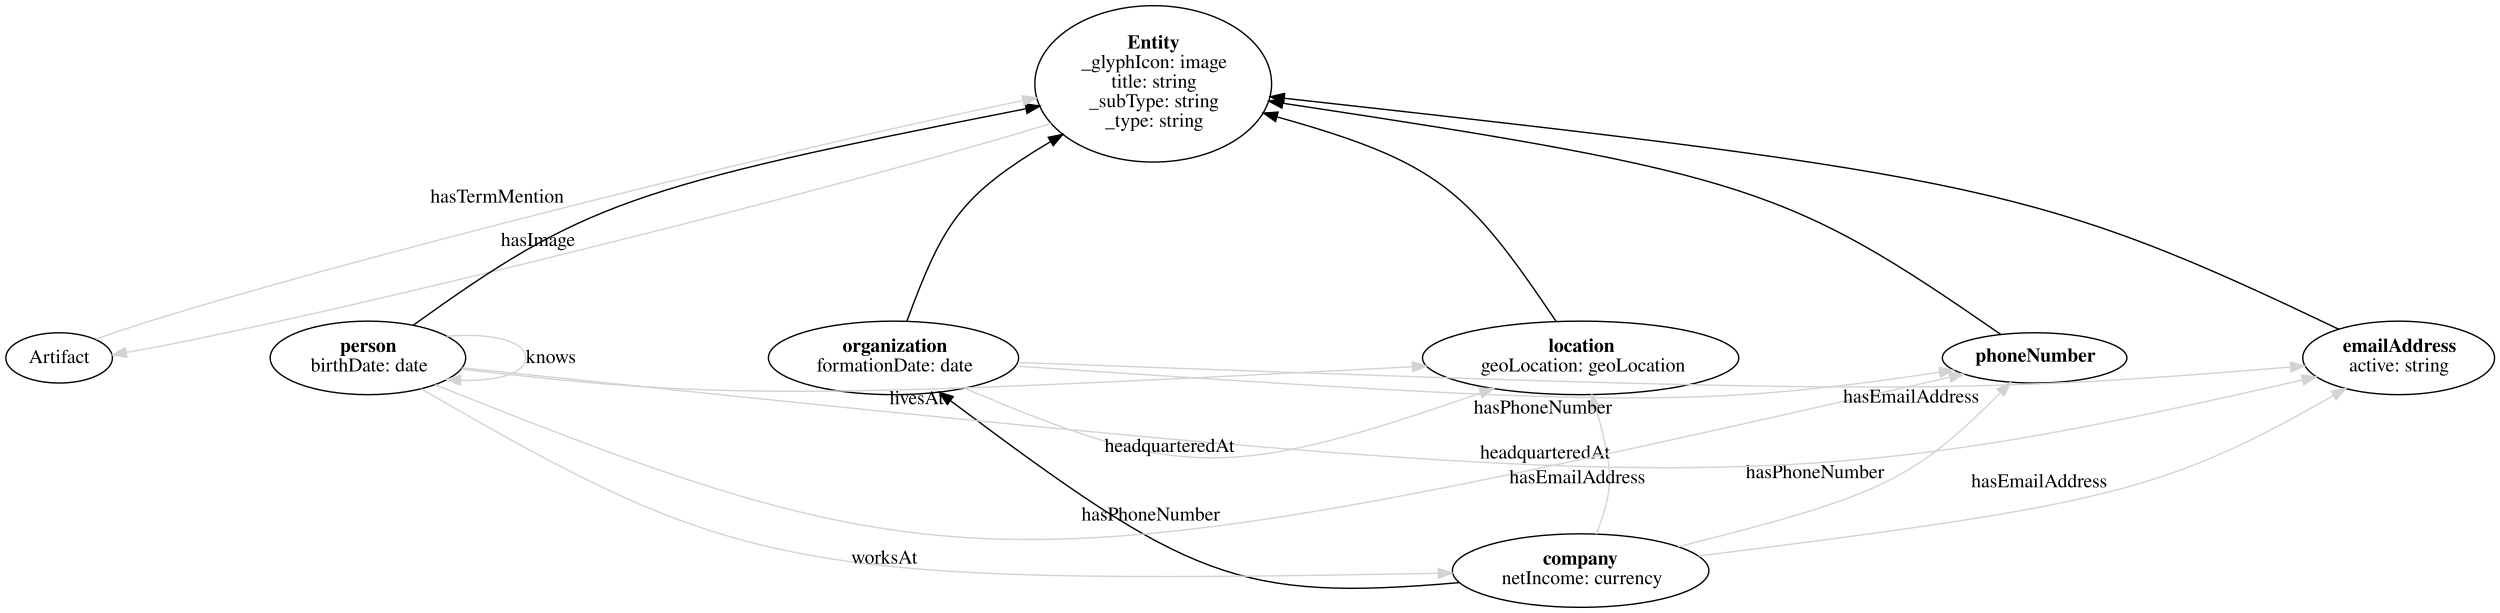
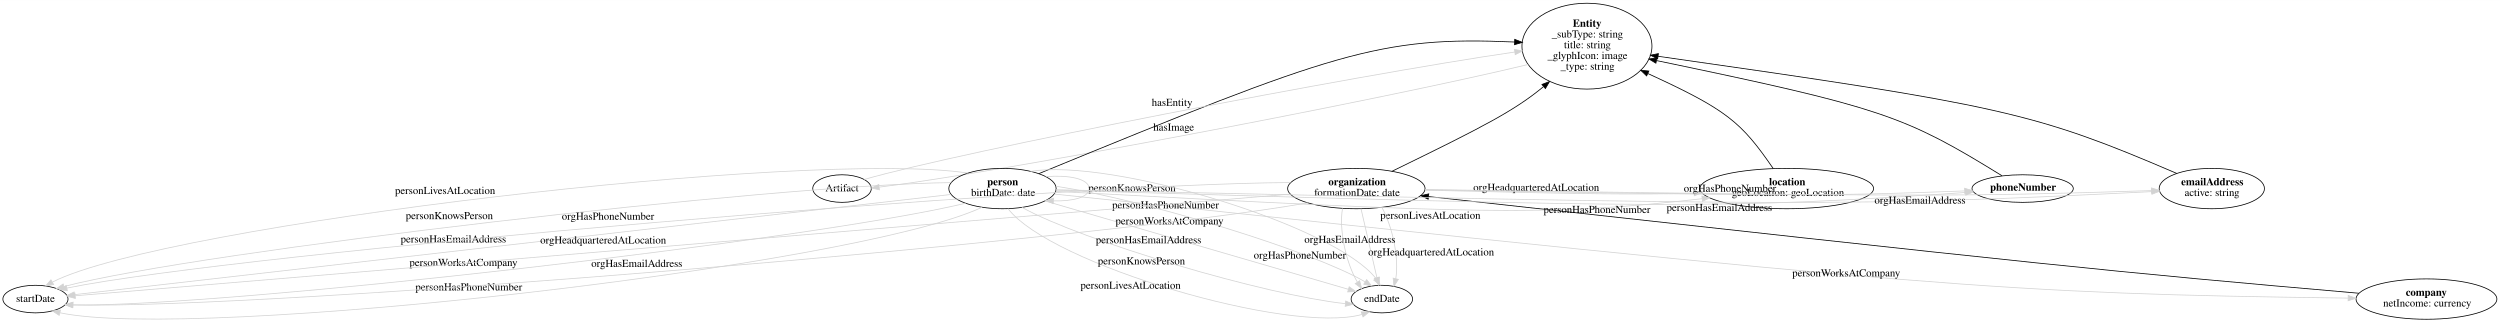
- <svg xmlns="http://www.w3.org/2000/svg" width="1791pt" height="439pt" viewBox="0.00 0.00 1790.52 438.75">
-   <g id="graph0" class="graph" transform="scale(1 1) rotate(0) translate(4 434.755)">
-     <polygon fill="white" stroke="white" points="-4,5 -4,-434.755 1787.52,-434.755 1787.52,5 -4,5" />
+ <svg xmlns="http://www.w3.org/2000/svg" width="3261pt" height="421pt" viewBox="0.00 0.00 3261.08 420.57">
+   <g id="graph0" class="graph" transform="scale(1 1) rotate(0) translate(4 416.568)">
+     <polygon fill="white" stroke="white" points="-4,5 -4,-416.568 3258.08,-416.568 3258.08,5 -4,5" />
    <g id="node1" class="node">
-       <ellipse fill="none" stroke="black" cx="821.946" cy="-374.755" rx="84.788" ry="56" />
-       <text text-anchor="start" x="803.446" y="-400.055" font-family="Times,serif" font-weight="bold" font-size="14.00">Entity</text>
-       <text text-anchor="start" x="770.446" y="-386.055" font-family="Times,serif" font-size="14.00">_glyphIcon: image</text>
-       <text text-anchor="start" x="791.946" y="-372.055" font-family="Times,serif" font-size="14.00">title: string</text>
-       <text text-anchor="start" x="775.946" y="-358.055" font-family="Times,serif" font-size="14.00">_subType: string</text>
-       <text text-anchor="start" x="787.446" y="-344.055" font-family="Times,serif" font-size="14.00">_type: string</text>
+       <ellipse fill="none" stroke="black" cx="2066.07" cy="-356.568" rx="84.788" ry="56" />
+       <text text-anchor="start" x="2047.57" y="-381.868" font-family="Times,serif" font-weight="bold" font-size="14.00">Entity</text>
+       <text text-anchor="start" x="2020.07" y="-367.868" font-family="Times,serif" font-size="14.00">_subType: string</text>
+       <text text-anchor="start" x="2036.07" y="-353.868" font-family="Times,serif" font-size="14.00">title: string</text>
+       <text text-anchor="start" x="2014.57" y="-339.868" font-family="Times,serif" font-size="14.00">_glyphIcon: image</text>
+       <text text-anchor="start" x="2031.57" y="-325.868" font-family="Times,serif" font-size="14.00">_type: string</text>
    </g>
    <g id="node8" class="node">
-       <ellipse fill="none" stroke="black" cx="38.347" cy="-178.489" rx="38.194" ry="18" />
-       <text text-anchor="middle" x="38.347" y="-174.789" font-family="Times,serif" font-size="14.00">Artifact</text>
+       <ellipse fill="none" stroke="black" cx="1094.36" cy="-170.82" rx="38.194" ry="18" />
+       <text text-anchor="middle" x="1094.36" y="-167.12" font-family="Times,serif" font-size="14.00">Artifact</text>
    </g>
    <g id="edge1" class="edge">
-       <path fill="none" stroke="lightgrey" d="M748.829,-346.37C590.343,-297.861 218.86,-205.453 86.341,-182.347" />
-       <polygon fill="lightgrey" stroke="lightgrey" points="86.921,-178.895 76.478,-180.684 85.757,-185.798 86.921,-178.895" />
-       <text text-anchor="middle" x="381.324" y="-258.626" font-family="Times,serif" font-size="14.00">hasImage</text>
+       <path fill="none" stroke="lightgrey" d="M1989.49,-332.697C1797.69,-286.395 1300.85,-192.024 1143.14,-172.719" />
+       <polygon fill="lightgrey" stroke="lightgrey" points="1143.16,-169.197 1132.82,-171.509 1142.34,-176.15 1143.16,-169.197" />
+       <text text-anchor="middle" x="1527.01" y="-246.381" font-family="Times,serif" font-size="14.00">hasImage</text>
    </g>
    <g id="node2" class="node">
-       <ellipse fill="none" stroke="black" cx="1128.06" cy="-26.163" rx="91.848" ry="26.327" />
-       <text text-anchor="start" x="1101.06" y="-30.463" font-family="Times,serif" font-weight="bold" font-size="14.00">company</text>
-       <text text-anchor="start" x="1071.56" y="-16.463" font-family="Times,serif" font-size="14.00">netIncome: currency</text>
+       <ellipse fill="none" stroke="black" cx="3161.16" cy="-26.657" rx="91.848" ry="26.327" />
+       <text text-anchor="start" x="3134.16" y="-30.957" font-family="Times,serif" font-weight="bold" font-size="14.00">company</text>
+       <text text-anchor="start" x="3104.66" y="-16.957" font-family="Times,serif" font-size="14.00">netIncome: currency</text>
    </g>
    <g id="node4" class="node">
-       <ellipse fill="none" stroke="black" cx="635.933" cy="-178.489" rx="89.606" ry="26.327" />
-       <text text-anchor="start" x="599.433" y="-182.789" font-family="Times,serif" font-weight="bold" font-size="14.00">organization</text>
-       <text text-anchor="start" x="580.933" y="-168.789" font-family="Times,serif" font-size="14.00">formationDate: date</text>
+       <ellipse fill="none" stroke="black" cx="1765.27" cy="-170.82" rx="89.606" ry="26.327" />
+       <text text-anchor="start" x="1728.77" y="-175.12" font-family="Times,serif" font-weight="bold" font-size="14.00">organization</text>
+       <text text-anchor="start" x="1710.27" y="-161.12" font-family="Times,serif" font-size="14.00">formationDate: date</text>
+     </g>
+     <g id="edge28" class="edge">
+       <path fill="none" stroke="black" d="M3073.03,-34.274C2748.19,-62.434 2673.4,-70.424 1859.59,-160.392" />
+       <polygon fill="black" stroke="black" points="1858.93,-156.943 1849.37,-161.521 1859.7,-163.901 1858.93,-156.943" />
+     </g>
+     <g id="node3" class="node">
+       <ellipse fill="none" stroke="black" cx="1303.67" cy="-170.82" rx="70.007" ry="26.327" />
+       <text text-anchor="start" x="1283.67" y="-175.12" font-family="Times,serif" font-weight="bold" font-size="14.00">person</text>
+       <text text-anchor="start" x="1262.67" y="-161.12" font-family="Times,serif" font-size="14.00">birthDate: date</text>
+     </g>
+     <g id="edge2" class="edge">
+       <path fill="none" stroke="black" d="M1350.87,-190.21C1736.14,-348.421 1795.28,-369.68 1971.56,-361.985" />
+       <polygon fill="black" stroke="black" points="1971.86,-365.475 1981.69,-361.518 1971.54,-358.483 1971.86,-365.475" />
+     </g>
+     <g id="edge4" class="edge">
+       <path fill="none" stroke="lightgrey" d="M1371.26,-163.654C2518.71,-42.025 2602.66,-33.927 3058.84,-27.93" />
+       <polygon fill="lightgrey" stroke="lightgrey" points="3059.05,-31.428 3069,-27.797 3058.96,-24.428 3059.05,-31.428" />
+       <text text-anchor="middle" x="2404.28" y="-56.23" font-family="Times,serif" font-size="14.00">personWorksAtCompany</text>
+     </g>
+     <g id="edge3" class="edge">
+       <path fill="none" stroke="lightgrey" d="M1360.07,-186.329C1389.77,-188.839 1416.68,-183.669 1416.68,-170.82 1416.68,-159.476 1395.7,-154.117 1370.36,-154.744" />
+       <polygon fill="lightgrey" stroke="lightgrey" points="1369.86,-151.265 1360.07,-155.31 1370.25,-158.255 1369.86,-151.265" />
+       <text text-anchor="middle" x="1472.68" y="-167.12" font-family="Times,serif" font-size="14.00">personKnowsPerson</text>
+     </g>
+     <g id="node5" class="node">
+       <ellipse fill="none" stroke="black" cx="2326.67" cy="-170.82" rx="113.274" ry="26.327" />
+       <text text-anchor="start" x="2303.67" y="-175.12" font-family="Times,serif" font-weight="bold" font-size="14.00">location</text>
+       <text text-anchor="start" x="2255.17" y="-161.12" font-family="Times,serif" font-size="14.00">geoLocation: geoLocation</text>
+     </g>
+     <g id="edge5" class="edge">
+       <path fill="none" stroke="lightgrey" d="M1373.3,-167.102C1927.39,-137.559 2011.69,-134.383 2216.17,-157.575" />
+       <polygon fill="lightgrey" stroke="lightgrey" points="2215.98,-161.076 2226.31,-158.735 2216.77,-154.121 2215.98,-161.076" />
+       <text text-anchor="middle" x="1861.84" y="-131.363" font-family="Times,serif" font-size="14.00">personLivesAtLocation</text>
+     </g>
+     <g id="node6" class="node">
+       <ellipse fill="none" stroke="black" cx="2634.41" cy="-170.82" rx="66.089" ry="18" />
+       <text text-anchor="start" x="2591.91" y="-168.12" font-family="Times,serif" font-weight="bold" font-size="14.00">phoneNumber</text>
+     </g>
+     <g id="edge6" class="edge">
+       <path fill="none" stroke="lightgrey" d="M1373.71,-168.742C2175.72,-144.965 2238.8,-143.956 2559.91,-165.714" />
+       <polygon fill="lightgrey" stroke="lightgrey" points="2559.76,-169.212 2569.98,-166.398 2560.24,-162.228 2559.76,-169.212" />
+       <text text-anchor="middle" x="2079.15" y="-138.953" font-family="Times,serif" font-size="14.00">personHasPhoneNumber</text>
+     </g>
+     <g id="node7" class="node">
+       <ellipse fill="none" stroke="black" cx="2881.15" cy="-170.82" rx="68.679" ry="26.327" />
+       <text text-anchor="start" x="2841.15" y="-175.12" font-family="Times,serif" font-weight="bold" font-size="14.00">emailAddress</text>
+       <text text-anchor="start" x="2845.65" y="-161.12" font-family="Times,serif" font-size="14.00">active: string</text>
+     </g>
+     <g id="edge7" class="edge">
+       <path fill="none" stroke="lightgrey" d="M1373.66,-169.29C2345.58,-148.063 2412.39,-147.248 2802.7,-166.846" />
+       <polygon fill="lightgrey" stroke="lightgrey" points="2802.7,-170.35 2812.86,-167.357 2803.05,-163.359 2802.7,-170.35" />
+       <text text-anchor="middle" x="2238.79" y="-141.559" font-family="Times,serif" font-size="14.00">personHasEmailAddress</text>
+     </g>
+     <g id="node9" class="node">
+       <ellipse fill="none" stroke="black" cx="1798.54" cy="-26.657" rx="40.094" ry="18" />
+       <text text-anchor="middle" x="1798.54" y="-22.957" font-family="Times,serif" font-size="14.00">endDate</text>
+     </g>
+     <g id="edge8" class="edge">
+       <path fill="none" stroke="lightgrey" d="M1340.21,-193.214C1444.88,-210.866 1736.42,-123.165 1790.65,-53.677" />
+       <polygon fill="lightgrey" stroke="lightgrey" points="1793.84,-55.183 1796.27,-44.871 1787.94,-51.416 1793.84,-55.183" />
+       <text text-anchor="middle" x="1516.38" y="-144.913" font-family="Times,serif" font-size="14.00">personHasPhoneNumber</text>
+     </g>
+     <g id="edge9" class="edge">
+       <path fill="none" stroke="lightgrey" d="M1310.95,-144.597C1365.44,-72.491 1678.26,19.82 1772.55,-6.581" />
+       <polygon fill="lightgrey" stroke="lightgrey" points="1771.61,-9.964 1782.21,-10.058 1773.98,-3.378 1771.61,-9.964" />
+       <text text-anchor="middle" x="1470.78" y="-40.115" font-family="Times,serif" font-size="14.00">personLivesAtLocation</text>
+     </g>
+     <g id="edge10" class="edge">
+       <path fill="none" stroke="lightgrey" d="M1328.93,-146.386C1407.62,-102.403 1647.74,-31.532 1750.87,-20.708" />
+       <polygon fill="lightgrey" stroke="lightgrey" points="1751.35,-24.18 1761,-19.809 1750.73,-17.207 1751.35,-24.18" />
+       <text text-anchor="middle" x="1484.93" y="-71.911" font-family="Times,serif" font-size="14.00">personKnowsPerson</text>
+     </g>
+     <g id="edge11" class="edge">
+       <path fill="none" stroke="lightgrey" d="M1359,-154.702C1458.31,-125.772 1664.82,-65.612 1754.92,-39.364" />
+       <polygon fill="lightgrey" stroke="lightgrey" points="1755.93,-42.716 1764.55,-36.559 1753.97,-35.996 1755.93,-42.716" />
+       <text text-anchor="middle" x="1494.23" y="-99.442" font-family="Times,serif" font-size="14.00">personHasEmailAddress</text>
    </g>
    <g id="edge12" class="edge">
-       <path fill="none" stroke="black" d="M1040.99,-17.528C881.592,-3.673 847.285,-20.133 676.812,-147.773" />
-       <polygon fill="black" stroke="black" points="674.493,-145.138 668.59,-153.936 678.691,-150.739 674.493,-145.138" />
-     </g>
-     <g id="node5" class="node">
-       <ellipse fill="none" stroke="black" cx="1128.06" cy="-178.489" rx="113.274" ry="26.327" />
-       <text text-anchor="start" x="1105.06" y="-182.789" font-family="Times,serif" font-weight="bold" font-size="14.00">location</text>
-       <text text-anchor="start" x="1056.56" y="-168.789" font-family="Times,serif" font-size="14.00">geoLocation: geoLocation</text>
+       <path fill="none" stroke="lightgrey" d="M1373.38,-173.878C1487.18,-156.46 1706.78,-90.064 1776.76,-49.101" />
+       <polygon fill="lightgrey" stroke="lightgrey" points="1778.67,-52.038 1785.26,-43.744 1774.93,-46.116 1778.67,-52.038" />
+       <text text-anchor="middle" x="1521.53" y="-124.11" font-family="Times,serif" font-size="14.00">personWorksAtCompany</text>
+     </g>
+     <g id="node10" class="node">
+       <ellipse fill="none" stroke="black" cx="42.246" cy="-26.657" rx="42.494" ry="18" />
+       <text text-anchor="middle" x="42.246" y="-22.957" font-family="Times,serif" font-size="14.00">startDate</text>
    </g>
    <g id="edge13" class="edge">
-       <path fill="none" stroke="lightgrey" d="M1139.16,-52.226C1151.92,-84.153 1151.86,-98.06 1138.98,-142.457" />
-       <polygon fill="lightgrey" stroke="lightgrey" points="1135.61,-141.501 1136.13,-152.083 1142.32,-143.485 1135.61,-141.501" />
-       <text text-anchor="middle" x="1102.58" y="-106.449" font-family="Times,serif" font-size="14.00">headquarteredAt</text>
-     </g>
-     <g id="node6" class="node">
-       <ellipse fill="none" stroke="black" cx="1453.22" cy="-178.489" rx="66.089" ry="18" />
-       <text text-anchor="start" x="1410.72" y="-175.789" font-family="Times,serif" font-weight="bold" font-size="14.00">phoneNumber</text>
+       <path fill="none" stroke="lightgrey" d="M1277.06,-146.44C1113.88,-69.724 251.345,28.893 74.061,-8.827" />
+       <polygon fill="lightgrey" stroke="lightgrey" points="73.159,-5.444 64.293,-11.245 74.841,-12.239 73.159,-5.444" />
+       <text text-anchor="middle" x="607.554" y="-37.916" font-family="Times,serif" font-size="14.00">personHasPhoneNumber</text>
    </g>
    <g id="edge14" class="edge">
-       <path fill="none" stroke="lightgrey" d="M1197.81,-43.307C1343.21,-79.558 1366.4,-91.077 1428.5,-153.343" />
-       <polygon fill="lightgrey" stroke="lightgrey" points="1426.34,-156.133 1435.87,-160.772 1431.31,-151.206 1426.34,-156.133" />
-       <text text-anchor="middle" x="1295.91" y="-92.375" font-family="Times,serif" font-size="14.00">hasPhoneNumber</text>
-     </g>
-     <g id="node7" class="node">
-       <ellipse fill="none" stroke="black" cx="1713.93" cy="-178.489" rx="68.679" ry="26.327" />
-       <text text-anchor="start" x="1673.93" y="-182.789" font-family="Times,serif" font-weight="bold" font-size="14.00">emailAddress</text>
-       <text text-anchor="start" x="1678.43" y="-168.789" font-family="Times,serif" font-size="14.00">active: string</text>
+       <path fill="none" stroke="lightgrey" d="M1258.85,-190.993C1054.19,-222.224 212.978,-124.236 64.6,-48.959" />
+       <polygon fill="lightgrey" stroke="lightgrey" points="65.913,-45.681 55.486,-43.807 62.469,-51.775 65.913,-45.681" />
+       <text text-anchor="middle" x="576.607" y="-163.715" font-family="Times,serif" font-size="14.00">personLivesAtLocation</text>
    </g>
    <g id="edge15" class="edge">
-       <path fill="none" stroke="lightgrey" d="M1212.57,-36.651C1505.78,-73.29 1546.24,-82.697 1667.24,-151.527" />
-       <polygon fill="lightgrey" stroke="lightgrey" points="1665.67,-154.665 1676.09,-156.587 1669.15,-148.587 1665.67,-154.665" />
-       <text text-anchor="middle" x="1456.49" y="-85.818" font-family="Times,serif" font-size="14.00">hasEmailAddress</text>
-     </g>
-     <g id="node3" class="node">
-       <ellipse fill="none" stroke="black" cx="259.512" cy="-178.489" rx="70.007" ry="26.327" />
-       <text text-anchor="start" x="239.512" y="-182.789" font-family="Times,serif" font-weight="bold" font-size="14.00">person</text>
-       <text text-anchor="start" x="218.512" y="-168.789" font-family="Times,serif" font-size="14.00">birthDate: date</text>
-     </g>
-     <g id="edge2" class="edge">
-       <path fill="none" stroke="black" d="M291.841,-201.823C413.402,-288.955 445.875,-300.953 730.491,-356.893" />
-       <polygon fill="black" stroke="black" points="730.235,-360.41 740.722,-358.902 731.584,-353.541 730.235,-360.41" />
-     </g>
-     <g id="edge4" class="edge">
-       <path fill="none" stroke="lightgrey" d="M297.67,-156.303C526.224,-23.898 564.205,-15.775 1025.86,-24.209" />
-       <polygon fill="lightgrey" stroke="lightgrey" points="1026.09,-27.713 1036.15,-24.398 1026.21,-20.715 1026.09,-27.713" />
-       <text text-anchor="middle" x="629.322" y="-31.188" font-family="Times,serif" font-size="14.00">worksAt</text>
-     </g>
-     <g id="edge3" class="edge">
-       <path fill="none" stroke="lightgrey" d="M315.911,-193.999C345.606,-196.508 372.516,-191.338 372.516,-178.489 372.516,-167.145 351.544,-161.786 326.197,-162.413" />
-       <polygon fill="lightgrey" stroke="lightgrey" points="325.704,-158.935 315.911,-162.979 326.089,-165.924 325.704,-158.935" />
-       <text text-anchor="middle" x="390.516" y="-174.789" font-family="Times,serif" font-size="14.00">knows</text>
-     </g>
-     <g id="edge5" class="edge">
-       <path fill="none" stroke="lightgrey" d="M326.419,-170.473C512.333,-148.717 569.971,-149.277 1007.54,-172.152" />
-       <polygon fill="lightgrey" stroke="lightgrey" points="1007.45,-175.651 1017.62,-172.679 1007.82,-168.661 1007.45,-175.651" />
-       <text text-anchor="middle" x="652.421" y="-145.339" font-family="Times,serif" font-size="14.00">livesAt</text>
-     </g>
-     <g id="edge6" class="edge">
-       <path fill="none" stroke="lightgrey" d="M307.438,-159.31C682.44,-9.686 719.584,-11.464 1392.45,-164.643" />
-       <polygon fill="lightgrey" stroke="lightgrey" points="1391.88,-168.102 1402.4,-166.909 1393.43,-161.276 1391.88,-168.102" />
-       <text text-anchor="middle" x="820.142" y="-62.023" font-family="Times,serif" font-size="14.00">hasPhoneNumber</text>
-     </g>
-     <g id="edge7" class="edge">
-       <path fill="none" stroke="lightgrey" d="M327.048,-171.399C1207.73,-79.001 1264.74,-76.097 1645.02,-162.69" />
-       <polygon fill="lightgrey" stroke="lightgrey" points="1644.4,-166.138 1654.93,-164.949 1645.96,-159.313 1644.4,-166.138" />
-       <text text-anchor="middle" x="1125.69" y="-88.723" font-family="Times,serif" font-size="14.00">hasEmailAddress</text>
-     </g>
-     <g id="edge8" class="edge">
-       <path fill="none" stroke="black" d="M645.508,-204.788C671.487,-275.125 683.812,-294.844 748.172,-333.253" />
-       <polygon fill="black" stroke="black" points="746.768,-336.488 757.161,-338.546 750.32,-330.456 746.768,-336.488" />
-     </g>
-     <g id="edge9" class="edge">
-       <path fill="none" stroke="lightgrey" d="M686.654,-156.806C841.443,-91.454 874.233,-90.275 1056.27,-153.27" />
-       <polygon fill="lightgrey" stroke="lightgrey" points="1055.31,-156.64 1065.9,-156.614 1057.6,-150.028 1055.31,-156.64" />
-       <text text-anchor="middle" x="833.623" y="-111.162" font-family="Times,serif" font-size="14.00">headquarteredAt</text>
-     </g>
-     <g id="edge10" class="edge">
-       <path fill="none" stroke="lightgrey" d="M723.718,-172.584C1153.41,-143.773 1209.14,-142.299 1384.97,-168.163" />
-       <polygon fill="lightgrey" stroke="lightgrey" points="1384.67,-171.657 1395.07,-169.66 1385.69,-164.733 1384.67,-171.657" />
-       <text text-anchor="middle" x="1101.05" y="-138.67" font-family="Times,serif" font-size="14.00">hasPhoneNumber</text>
-     </g>
-     <g id="edge11" class="edge">
-       <path fill="none" stroke="lightgrey" d="M725.091,-175.199C1329.66,-152.93 1394.56,-151.839 1636.5,-171.928" />
-       <polygon fill="lightgrey" stroke="lightgrey" points="1636.41,-175.432 1646.66,-172.775 1636.99,-168.456 1636.41,-175.432" />
-       <text text-anchor="middle" x="1364.78" y="-146.479" font-family="Times,serif" font-size="14.00">hasEmailAddress</text>
+       <path fill="none" stroke="lightgrey" d="M1236.77,-178.59C1007.17,-176.107 255.846,-89.162 79.512,-43.094" />
+       <polygon fill="lightgrey" stroke="lightgrey" points="80.238,-39.664 69.668,-40.391 78.384,-46.414 80.238,-39.664" />
+       <text text-anchor="middle" x="582.155" y="-130.985" font-family="Times,serif" font-size="14.00">personKnowsPerson</text>
    </g>
    <g id="edge16" class="edge">
-       <path fill="none" stroke="black" d="M1110.67,-204.421C1046.54,-299.43 1026.44,-318.486 910.814,-351.066" />
-       <polygon fill="black" stroke="black" points="909.525,-347.792 900.832,-353.848 911.405,-354.535 909.525,-347.792" />
+       <path fill="none" stroke="lightgrey" d="M1236.3,-163.12C1011.72,-137.454 291.676,-55.163 93.28,-32.489" />
+       <polygon fill="lightgrey" stroke="lightgrey" points="93.47,-28.988 83.137,-31.33 92.675,-35.943 93.47,-28.988" />
+       <text text-anchor="middle" x="587.428" y="-100.477" font-family="Times,serif" font-size="14.00">personHasEmailAddress</text>
    </g>
    <g id="edge17" class="edge">
-       <path fill="none" stroke="black" d="M1428.8,-195.418C1277.86,-299.752 1249.66,-310.397 914.716,-360.872" />
-       <polygon fill="black" stroke="black" points="914.084,-357.427 904.717,-362.377 915.126,-364.349 914.084,-357.427" />
+       <path fill="none" stroke="lightgrey" d="M1255.76,-151.718C1056.22,-103.714 292.416,-16.51 91.104,-18.879" />
+       <polygon fill="lightgrey" stroke="lightgrey" points="90.77,-15.385 80.845,-19.093 90.916,-22.384 90.77,-15.385" />
+       <text text-anchor="middle" x="600.566" y="-69.806" font-family="Times,serif" font-size="14.00">personWorksAtCompany</text>
    </g>
    <g id="edge18" class="edge">
-       <path fill="none" stroke="black" d="M1671.18,-198.954C1458.78,-300.173 1417.1,-309.101 915.814,-364.426" />
-       <polygon fill="black" stroke="black" points="915.33,-360.958 905.774,-365.534 916.097,-367.916 915.33,-360.958" />
+       <path fill="none" stroke="black" d="M1811.52,-193.281C1931.43,-251.617 1971.38,-272.374 2009.17,-303.582" />
+       <polygon fill="black" stroke="black" points="2007.33,-306.618 2017.22,-310.418 2011.86,-301.28 2007.33,-306.618" />
    </g>
    <g id="edge19" class="edge">
-       <path fill="none" stroke="lightgrey" d="M64.625,-191.905C168.063,-229.65 549.908,-326.799 728.607,-362.74" />
-       <polygon fill="lightgrey" stroke="lightgrey" points="728.03,-366.194 738.521,-364.712 729.396,-359.328 728.03,-366.194" />
-       <text text-anchor="middle" x="352.062" y="-289.736" font-family="Times,serif" font-size="14.00">hasTermMention</text>
+       <path fill="none" stroke="lightgrey" d="M1855.24,-168.659C2060.09,-163.781 2132.64,-162.519 2205.64,-164.875" />
+       <polygon fill="lightgrey" stroke="lightgrey" points="2205.85,-168.384 2215.96,-165.232 2206.09,-161.389 2205.85,-168.384" />
+       <text text-anchor="middle" x="1999.89" y="-167.854" font-family="Times,serif" font-size="14.00">orgHeadquarteredAtLocation</text>
+     </g>
+     <g id="edge20" class="edge">
+       <path fill="none" stroke="lightgrey" d="M1854.92,-169.239C2315.62,-161.142 2377.55,-160.646 2558.7,-167.751" />
+       <polygon fill="lightgrey" stroke="lightgrey" points="2558.69,-171.253 2568.82,-168.151 2558.97,-164.259 2558.69,-171.253" />
+       <text text-anchor="middle" x="2252.65" y="-166.594" font-family="Times,serif" font-size="14.00">orgHasPhoneNumber</text>
+     </g>
+     <g id="edge21" class="edge">
+       <path fill="none" stroke="lightgrey" d="M1855.11,-169.515C2485.53,-160.377 2551.9,-159.931 2802.44,-168.177" />
+       <polygon fill="lightgrey" stroke="lightgrey" points="2802.47,-171.68 2812.58,-168.512 2802.7,-164.684 2802.47,-171.68" />
+       <text text-anchor="middle" x="2500.49" y="-151.127" font-family="Times,serif" font-size="14.00">orgHasEmailAddress</text>
+     </g>
+     <g id="edge22" class="edge">
+       <path fill="none" stroke="lightgrey" d="M1798.56,-146.301C1812.8,-120.384 1821.02,-79.984 1816.71,-53.294" />
+       <polygon fill="lightgrey" stroke="lightgrey" points="1820.08,-52.344 1814.31,-43.456 1813.28,-54 1820.08,-52.344" />
+       <text text-anchor="middle" x="1756.82" y="-99.979" font-family="Times,serif" font-size="14.00">orgHasEmailAddress</text>
+     </g>
+     <g id="edge23" class="edge">
+       <path fill="none" stroke="lightgrey" d="M1747.22,-144.9C1742.5,-117.403 1751.39,-74.805 1766.58,-48.812" />
+       <polygon fill="lightgrey" stroke="lightgrey" points="1769.58,-50.627 1772.21,-40.362 1763.75,-46.748 1769.58,-50.627" />
+       <text text-anchor="middle" x="1691.68" y="-79.415" font-family="Times,serif" font-size="14.00">orgHasPhoneNumber</text>
+     </g>
+     <g id="edge24" class="edge">
+       <path fill="none" stroke="lightgrey" d="M1771.3,-144.713C1777.15,-119.325 1786.03,-80.877 1792.04,-54.813" />
+       <polygon fill="lightgrey" stroke="lightgrey" points="1795.51,-55.343 1794.35,-44.812 1788.69,-53.769 1795.51,-55.343" />
+       <text text-anchor="middle" x="1862.82" y="-83.553" font-family="Times,serif" font-size="14.00">orgHeadquarteredAtLocation</text>
+     </g>
+     <g id="edge25" class="edge">
+       <path fill="none" stroke="lightgrey" d="M1701.98,-152.228C1426.63,-103.222 336.036,-12.531 91.203,-19.13" />
+       <polygon fill="lightgrey" stroke="lightgrey" points="91.055,-15.633 81.181,-19.475 91.296,-22.629 91.055,-15.633" />
+       <text text-anchor="middle" x="826.632" y="-68.626" font-family="Times,serif" font-size="14.00">orgHasEmailAddress</text>
+     </g>
+     <g id="edge26" class="edge">
+       <path fill="none" stroke="lightgrey" d="M1679.46,-178.665C1368.27,-177.04 305.786,-86.776 83.301,-41.014" />
+       <polygon fill="lightgrey" stroke="lightgrey" points="83.86,-37.554 73.347,-38.869 82.386,-44.397 83.86,-37.554" />
+       <text text-anchor="middle" x="789.11" y="-130.19" font-family="Times,serif" font-size="14.00">orgHasPhoneNumber</text>
+     </g>
+     <g id="edge27" class="edge">
+       <path fill="none" stroke="lightgrey" d="M1678.94,-163.596C1371.87,-137.904 337.926,-51.396 94.079,-30.993" />
+       <polygon fill="lightgrey" stroke="lightgrey" points="94.322,-27.502 84.065,-30.155 93.739,-34.477 94.322,-27.502" />
+       <text text-anchor="middle" x="782.793" y="-99.111" font-family="Times,serif" font-size="14.00">orgHeadquarteredAtLocation</text>
+     </g>
+     <g id="edge29" class="edge">
+       <path fill="none" stroke="black" d="M2309.15,-196.761C2267.3,-257.757 2248.52,-273.635 2145.49,-320.884" />
+       <polygon fill="black" stroke="black" points="2143.91,-317.759 2136.27,-325.097 2146.82,-324.127 2143.91,-317.759" />
+     </g>
+     <g id="edge30" class="edge">
+       <path fill="none" stroke="black" d="M2607.43,-187.524C2480.17,-265.993 2450.88,-276.563 2157.03,-337.721" />
+       <polygon fill="black" stroke="black" points="2155.99,-334.362 2146.91,-339.825 2157.42,-341.215 2155.99,-334.362" />
+     </g>
+     <g id="edge31" class="edge">
+       <path fill="none" stroke="black" d="M2835.51,-190.517C2649.9,-270.183 2606.74,-279.571 2158.85,-343.379" />
+       <polygon fill="black" stroke="black" points="2158.28,-339.925 2148.87,-344.8 2159.26,-346.855 2158.28,-339.925" />
+     </g>
+     <g id="edge32" class="edge">
+       <path fill="none" stroke="lightgrey" d="M1123.34,-182.698C1250.17,-219.391 1759.36,-318.062 1972.02,-348.942" />
+       <polygon fill="lightgrey" stroke="lightgrey" points="1971.53,-352.407 1981.92,-350.361 1972.52,-345.478 1971.53,-352.407" />
+       <text text-anchor="middle" x="1524.93" y="-278.672" font-family="Times,serif" font-size="14.00">hasEntity</text>
    </g>
  </g>
</svg>
